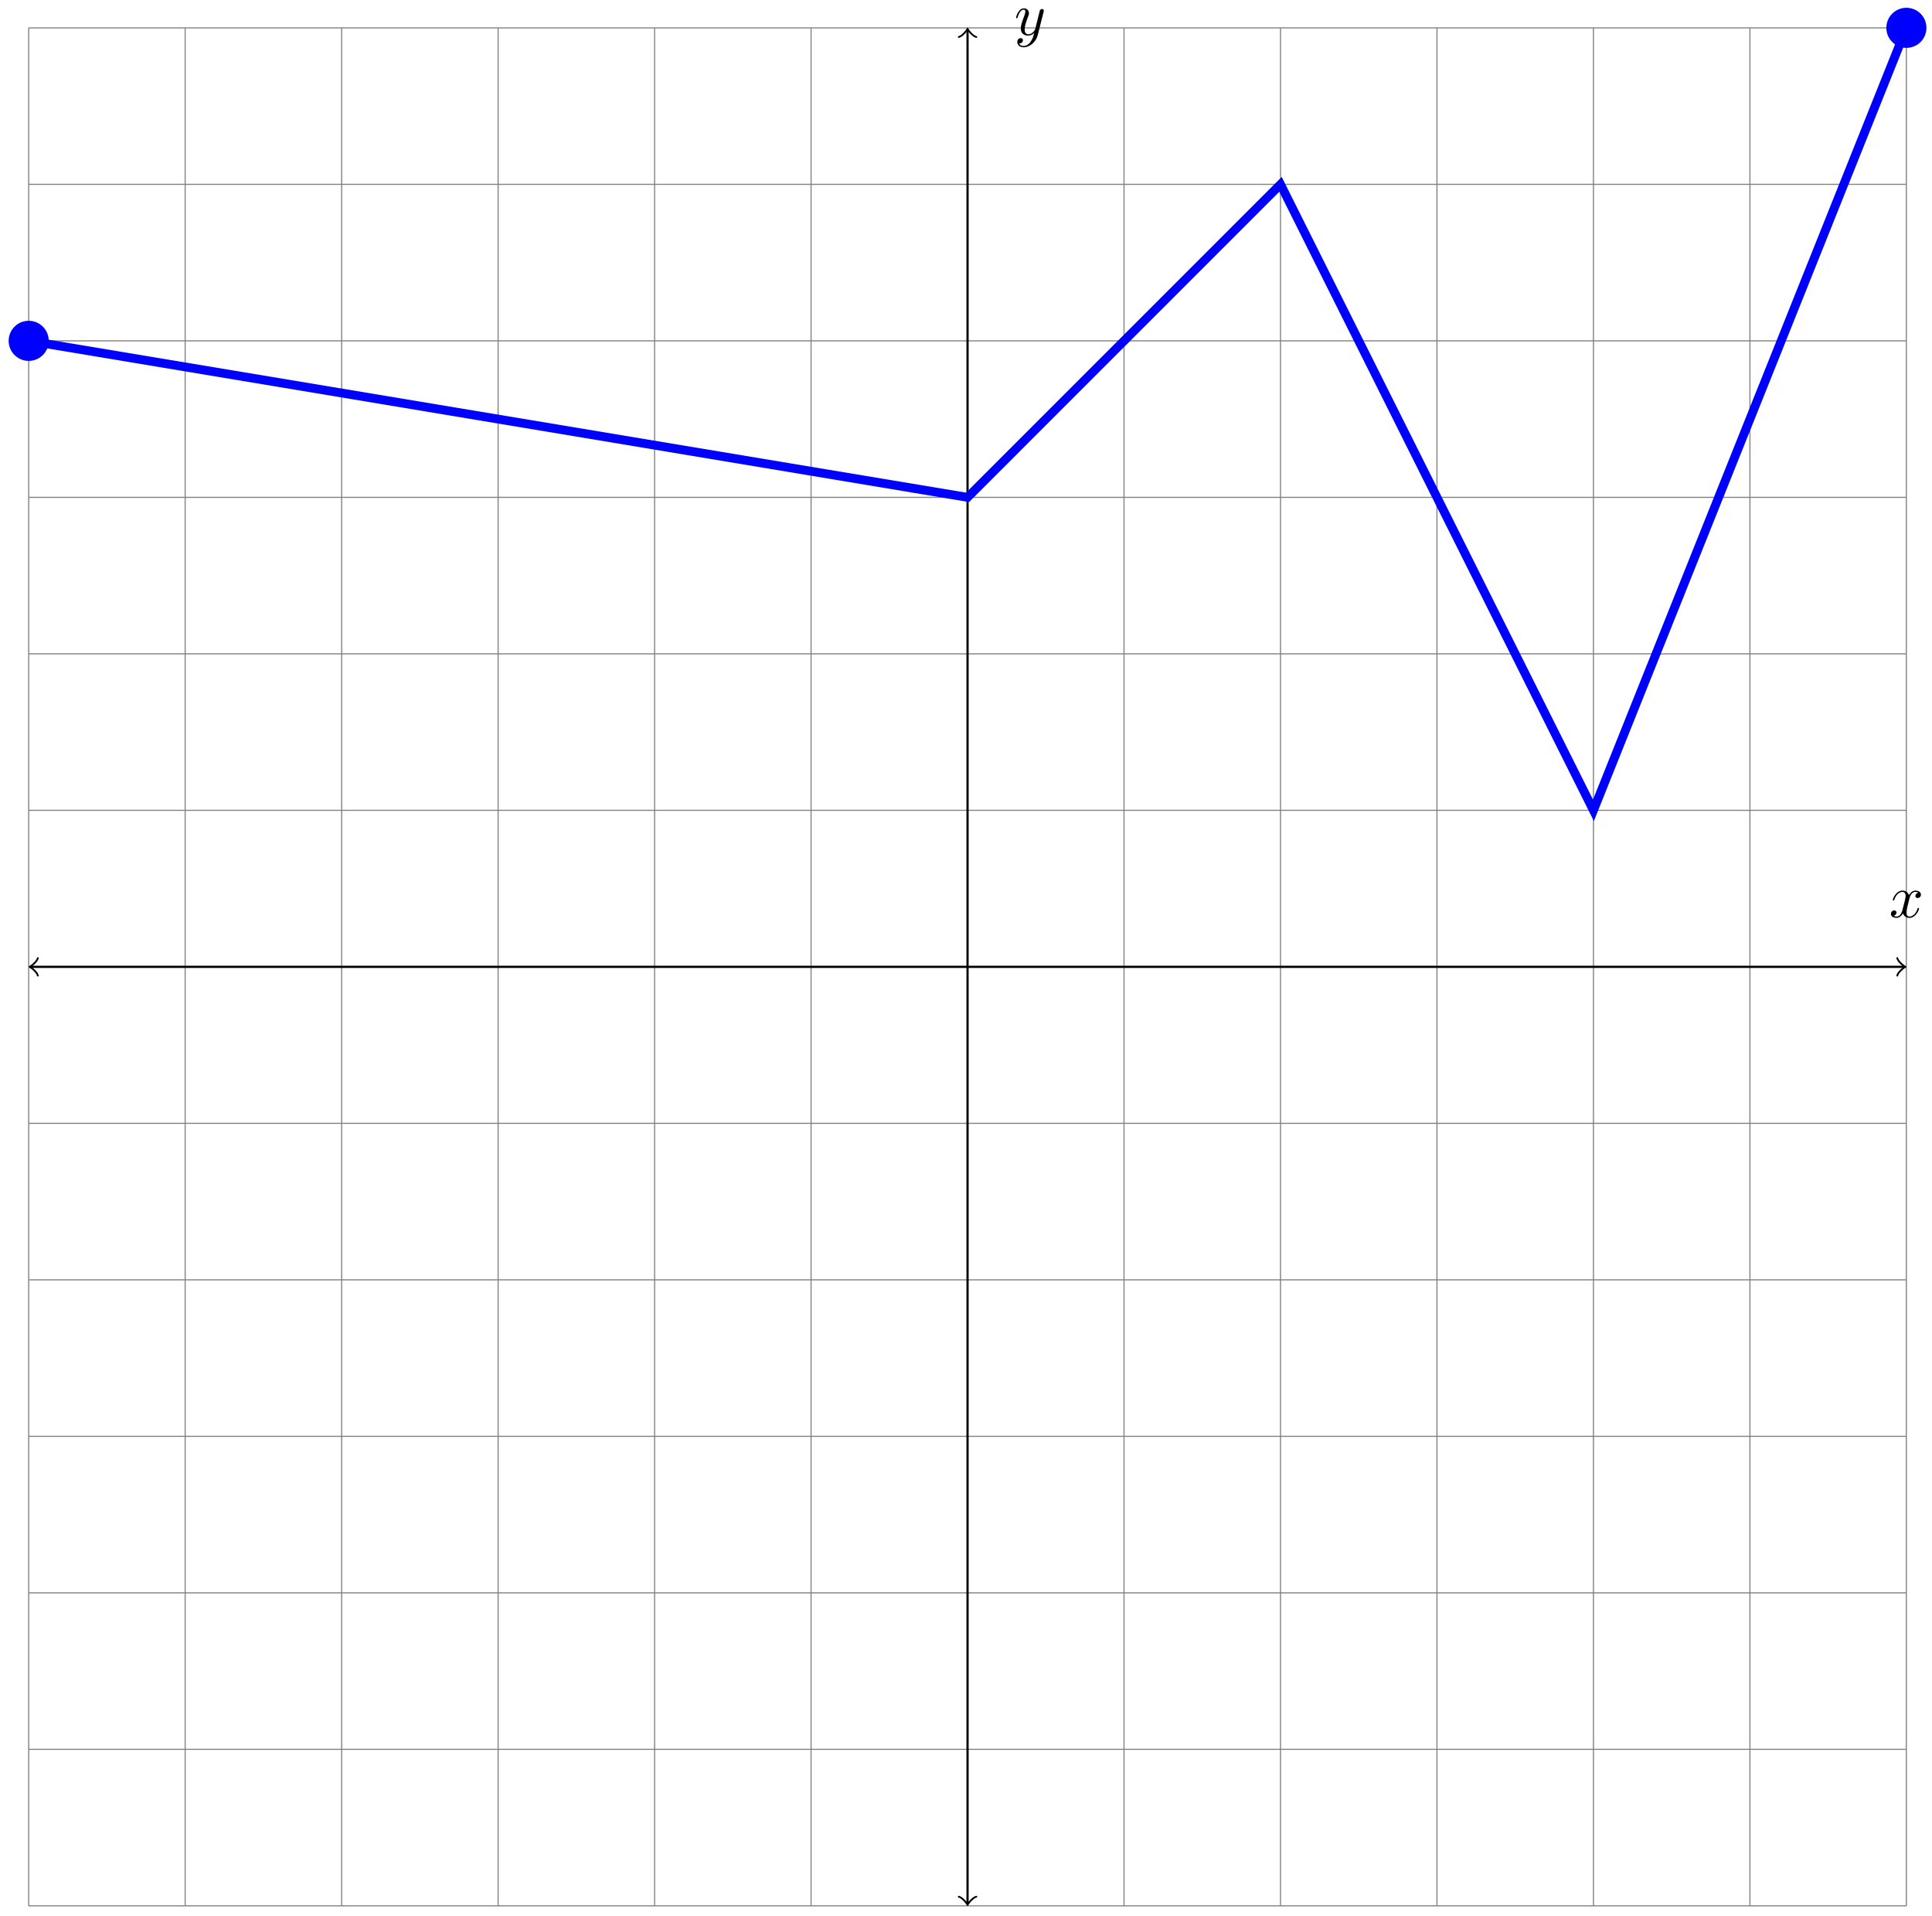
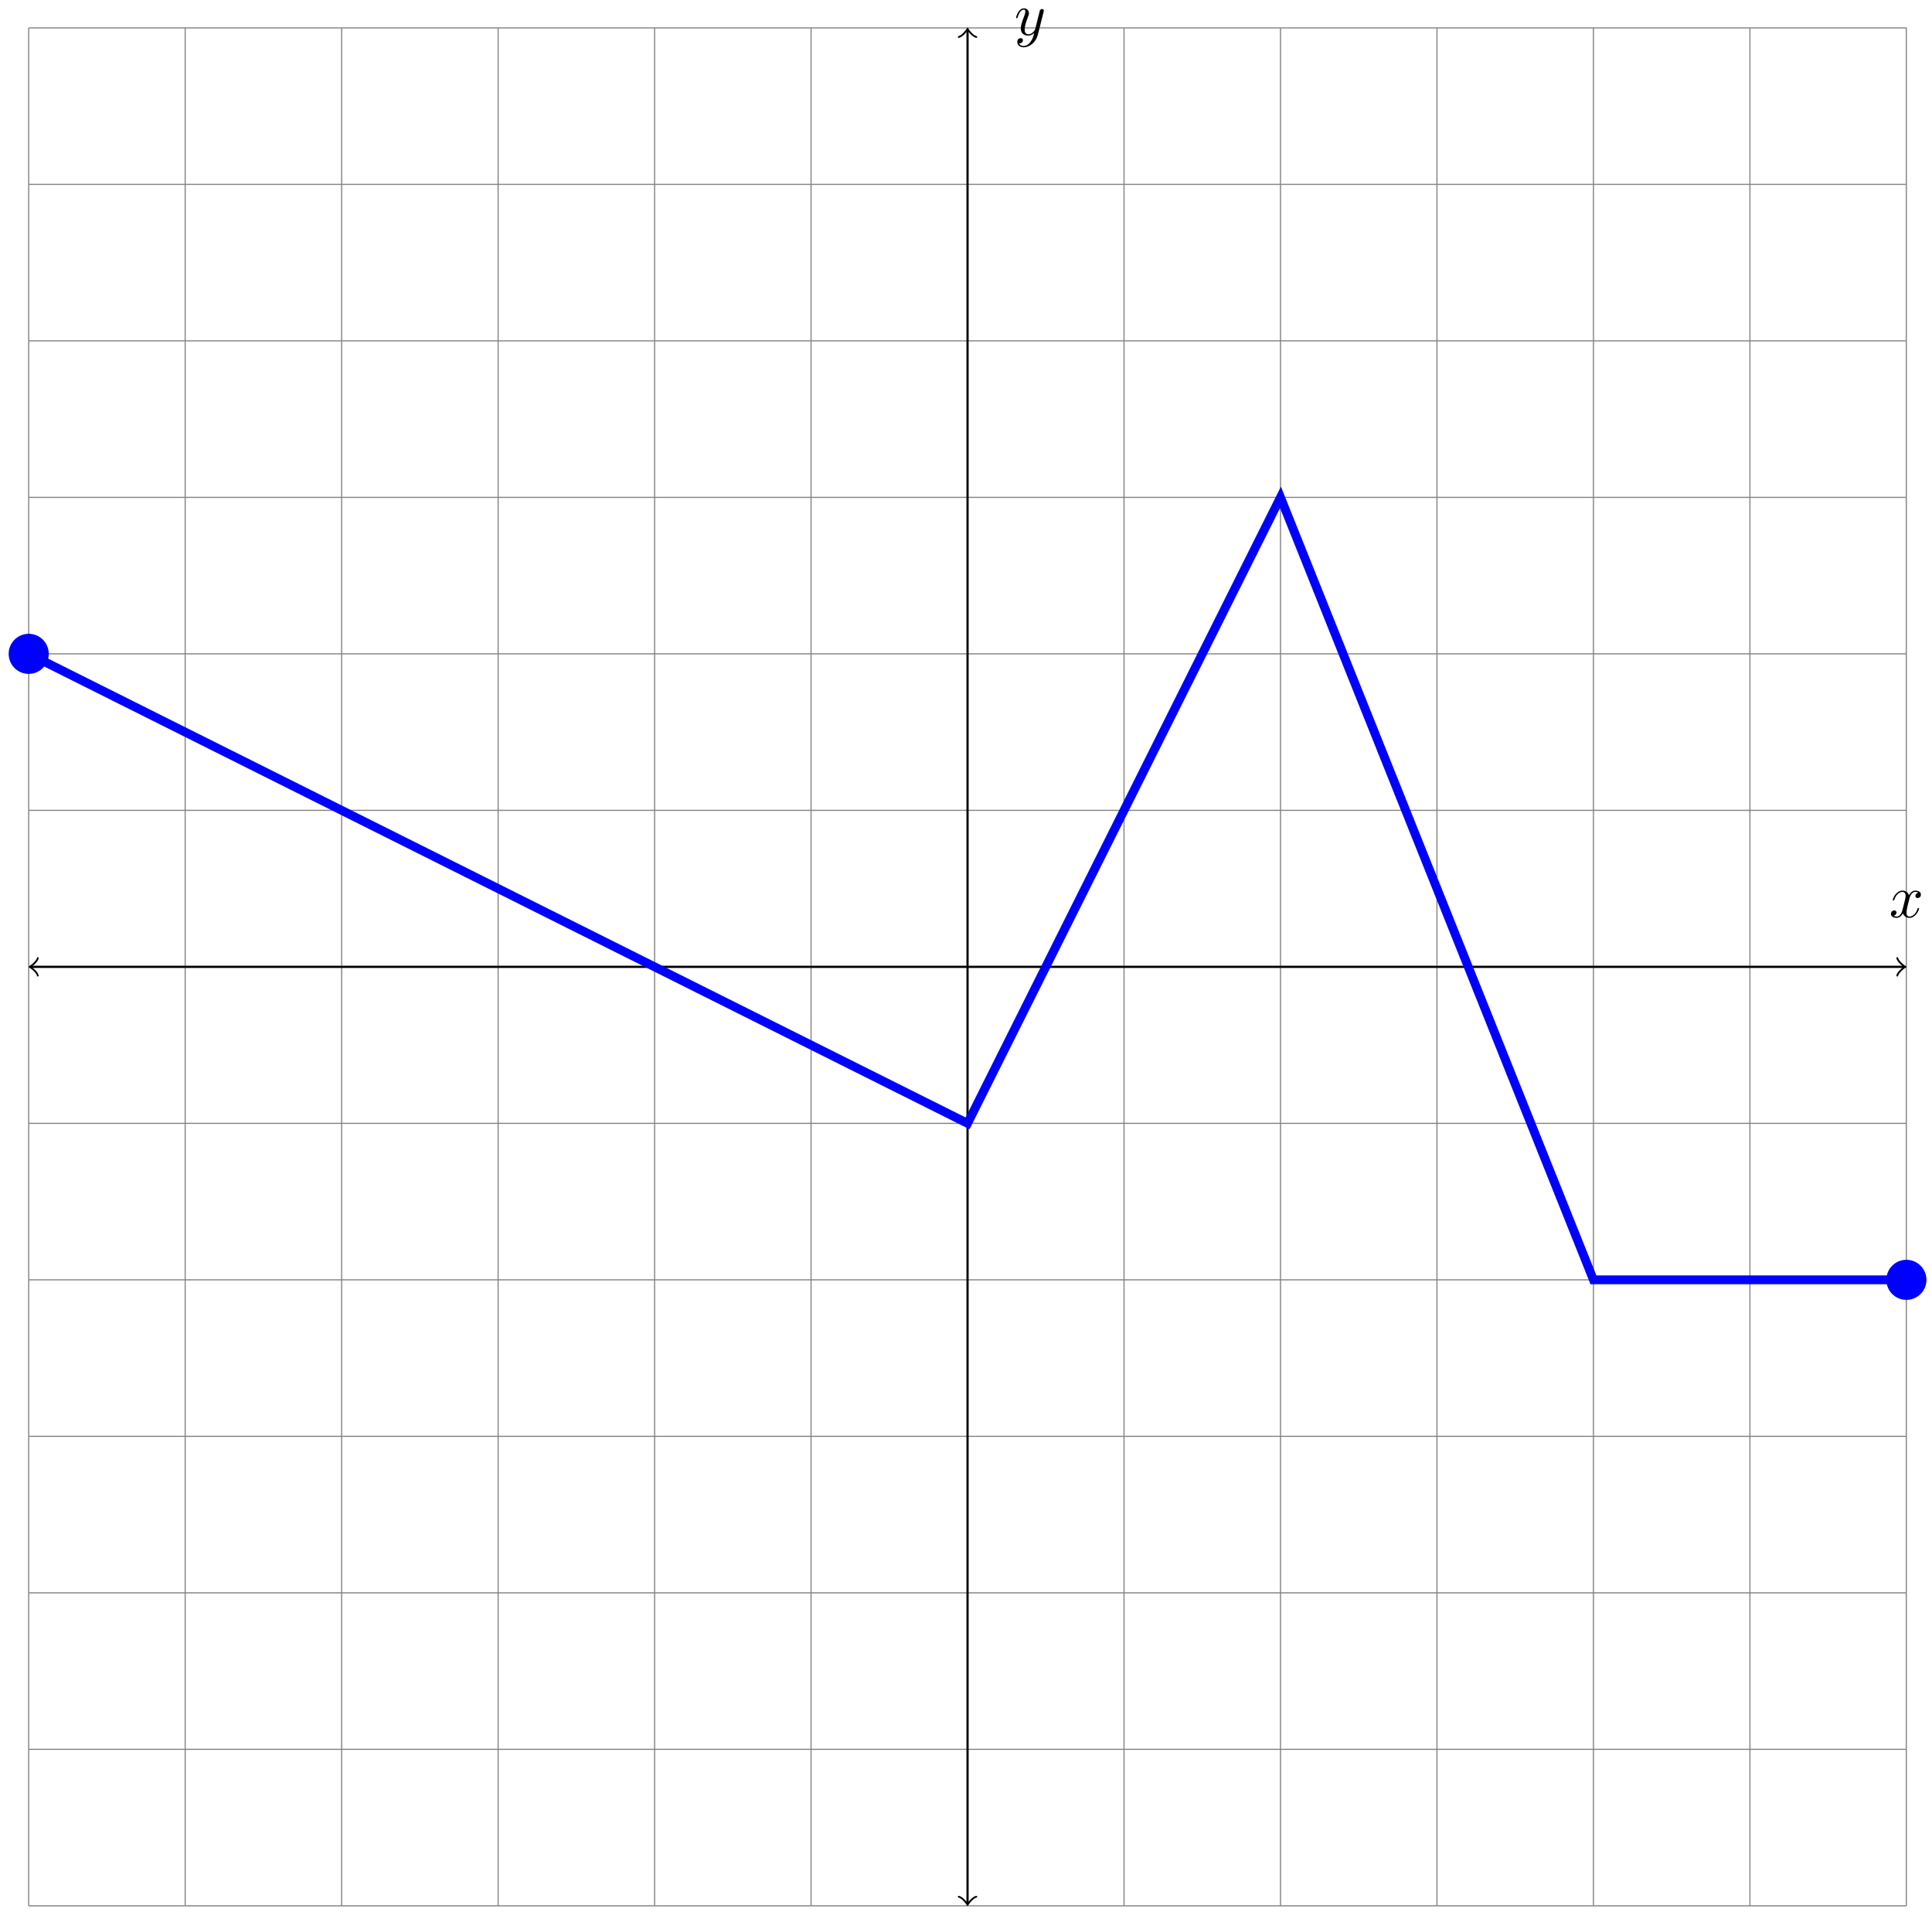
<svg xmlns="http://www.w3.org/2000/svg" xmlns:xlink="http://www.w3.org/1999/xlink" version="1.1" width="350" height="347" viewBox="0 0 350 347">
  <defs>
    <path id="font_1_1" d="M.334 .302C.34 .328 .363 .42 .433 .42 .438 .42 .462 .42 .483 .407 .455 .402 .435 .377 .435 .353 .435 .337 .446 .318 .473 .318 .495 .318 .527 .336 .527 .376 .527 .428 .468 .442 .434 .442 .376 .442 .341 .389 .329 .366 .304 .432 .25 .442 .221 .442 .117 .442 .06 .313 .06 .288 .06 .278 .07 .278 .072 .278 .08 .278 .083 .28 .085 .289 .119 .395 .185 .42 .219 .42 .238 .42 .273 .411 .273 .353 .273 .322 .256 .255 .219 .115 .203 .053 .168 .011 .124 .011 .118 .011 .095 .011 .074 .024 .099 .029 .121 .05 .121 .078 .121 .105 .099 .113 .084 .113 .054 .113 .029 .087 .029 .055 .029 .009 .079-.011 .123-.011 .189-.011 .225 .059 .228 .065 .24 .028 .276-.011 .336-.011 .439-.011 .496 .118 .496 .143 .496 .153 .487 .153 .484 .153 .475 .153 .473 .149 .471 .142 .438 .035 .37 .011 .338 .011 .299 .011 .283 .043 .283 .077 .283 .099 .289 .121 .3 .165L.334 .302Z" />
    <path id="font_1_2" d="M.486 .381C.49 .395 .49 .397 .49 .404 .49 .422 .476 .431 .461 .431 .451 .431 .435 .425 .426 .41 .424 .405 .416 .374 .412 .356 .405 .33 .398 .303 .392 .276L.347 .096C.343 .081 .3 .011 .234 .011 .183 .011 .172 .055 .172 .092 .172 .138 .189 .2 .223 .288 .239 .329 .243 .34 .243 .36 .243 .405 .211 .442 .161 .442 .066 .442 .029 .297 .029 .288 .029 .278 .039 .278 .041 .278 .051 .278 .052 .28 .057 .296 .084 .39 .124 .42 .158 .42 .166 .42 .183 .42 .183 .388 .183 .363 .173 .337 .166 .318 .126 .212 .108 .155 .108 .108 .108 .019 .171-.011 .23-.011 .269-.011 .303 .006 .331 .034 .318-.018 .306-.067 .266-.12 .24-.154 .202-.183 .156-.183 .142-.183 .097-.18 .08-.141 .096-.141 .109-.141 .123-.129 .133-.12 .143-.107 .143-.088 .143-.057 .116-.053 .106-.053 .083-.053 .05-.069 .05-.118 .05-.168 .094-.205 .156-.205 .259-.205 .362-.114 .39-.001L.486 .381Z" />
  </defs>
  <path transform="matrix(1,0,0,-1.00005,175.28,175.1319)" stroke-width=".199" stroke-linecap="butt" stroke-miterlimit="10" stroke-linejoin="miter" fill="none" stroke="#7f807f" d="M-170.081-170.081H170.081M-170.081-141.734H170.081M-170.081-113.387H170.081M-170.081-85.04H170.081M-170.081-56.694H170.081M-170.081-28.347H170.081M-170.081 0H170.081M-170.081 28.347H170.081M-170.081 56.694H170.081M-170.081 85.04H170.081M-170.081 113.387H170.081M-170.081 141.734H170.081M-170.081 170.071H170.081M-170.081-170.081V170.081M-141.734-170.081V170.081M-113.387-170.081V170.081M-85.04-170.081V170.081M-56.694-170.081V170.081M-28.347-170.081V170.081M0-170.081V170.081M28.347-170.081V170.081M56.694-170.081V170.081M85.04-170.081V170.081M113.387-170.081V170.081M141.734-170.081V170.081M170.071-170.081V170.081M170.081 170.081" />
  <path transform="matrix(1,0,0,-1.00005,175.28,175.1319)" stroke-width=".399" stroke-linecap="butt" stroke-miterlimit="10" stroke-linejoin="miter" fill="none" stroke="#000000" d="M-169.623 0H169.623" />
  <path transform="matrix(-1,-0,0,1.00005,5.657425,175.1319)" stroke-width=".319" stroke-linecap="round" stroke-linejoin="round" fill="none" stroke="#000000" d="M-1.196 1.594C-1.096 .996 0 .1 .299 0 0-.1-1.096-.996-1.196-1.594" />
  <path transform="matrix(1,0,0,-1.00005,344.9026,175.1319)" stroke-width=".319" stroke-linecap="round" stroke-linejoin="round" fill="none" stroke="#000000" d="M-1.196 1.594C-1.096 .996 0 .1 .299 0 0-.1-1.096-.996-1.196-1.594" />
  <use data-text="x" xlink:href="#font_1_1" transform="matrix(10.9091,0,0,-10.90964,342.243,166.1415)" />
  <path transform="matrix(1,0,0,-1.00005,175.28,175.1319)" stroke-width=".399" stroke-linecap="butt" stroke-miterlimit="10" stroke-linejoin="miter" fill="none" stroke="#000000" d="M0-169.623V169.623" />
  <path transform="matrix(0,1.00005,1,0,175.28,344.763)" stroke-width=".319" stroke-linecap="round" stroke-linejoin="round" fill="none" stroke="#000000" d="M-1.196 1.594C-1.096 .996 0 .1 .299 0 0-.1-1.096-.996-1.196-1.594" />
  <path transform="matrix(0,-1.00005,-1,-0,175.28,5.500901)" stroke-width=".319" stroke-linecap="round" stroke-linejoin="round" fill="none" stroke="#000000" d="M-1.196 1.594C-1.096 .996 0 .1 .299 0 0-.1-1.096-.996-1.196-1.594" />
  <use data-text="y" xlink:href="#font_1_2" transform="matrix(10.9091,0,0,-10.90964,183.749,6.330506)" />
-   <path transform="matrix(1,0,0,-1.00005,175.28,175.1319)" stroke-width="1.594" stroke-linecap="butt" stroke-miterlimit="10" stroke-linejoin="miter" fill="none" stroke="#0000ff" d="M-170.081 113.387 0 85.04 56.694 141.734 113.387 28.347 170.081 170.081" />
-   <path transform="matrix(1,0,0,-1.00005,175.28,175.1319)" d="M-167.246 113.387C-167.246 114.953-168.515 116.222-170.081 116.222-171.647 116.222-172.916 114.953-172.916 113.387-172.916 111.822-171.647 110.552-170.081 110.552-168.515 110.552-167.246 111.822-167.246 113.387ZM-170.081 113.387" fill="#0000ff" />
-   <path transform="matrix(1,0,0,-1.00005,175.28,175.1319)" stroke-width="1.594" stroke-linecap="butt" stroke-miterlimit="10" stroke-linejoin="miter" fill="none" stroke="#0000ff" d="M-167.246 113.387C-167.246 114.953-168.515 116.222-170.081 116.222-171.647 116.222-172.916 114.953-172.916 113.387-172.916 111.822-171.647 110.552-170.081 110.552-168.515 110.552-167.246 111.822-167.246 113.387ZM-170.081 113.387" />
-   <path transform="matrix(1,0,0,-1.00005,175.28,175.1319)" d="M172.916 170.081C172.916 171.647 171.647 172.916 170.081 172.916 168.515 172.916 167.246 171.647 167.246 170.081 167.246 168.515 168.515 167.246 170.081 167.246 171.647 167.246 172.916 168.515 172.916 170.081ZM170.081 170.081" fill="#0000ff" />
-   <path transform="matrix(1,0,0,-1.00005,175.28,175.1319)" stroke-width="1.594" stroke-linecap="butt" stroke-miterlimit="10" stroke-linejoin="miter" fill="none" stroke="#0000ff" d="M172.916 170.081C172.916 171.647 171.647 172.916 170.081 172.916 168.515 172.916 167.246 171.647 167.246 170.081 167.246 168.515 168.515 167.246 170.081 167.246 171.647 167.246 172.916 168.515 172.916 170.081ZM170.081 170.081" />
+   <path transform="matrix(1,0,0,-1.00005,175.28,175.1319)" stroke-width="1.594" stroke-linecap="butt" stroke-miterlimit="10" stroke-linejoin="miter" fill="none" stroke="#0000ff" d="M-170.081 56.694 0-28.347 56.694 85.04 113.387-56.694H170.081" />
+   <path transform="matrix(1,0,0,-1.00005,175.28,175.1319)" d="M-167.246 56.694C-167.246 58.259-168.515 59.528-170.081 59.528-171.647 59.528-172.916 58.259-172.916 56.694-172.916 55.128-171.647 53.859-170.081 53.859-168.515 53.859-167.246 55.128-167.246 56.694ZM-170.081 56.694" fill="#0000ff" />
+   <path transform="matrix(1,0,0,-1.00005,175.28,175.1319)" stroke-width="1.594" stroke-linecap="butt" stroke-miterlimit="10" stroke-linejoin="miter" fill="none" stroke="#0000ff" d="M-167.246 56.694C-167.246 58.259-168.515 59.528-170.081 59.528-171.647 59.528-172.916 58.259-172.916 56.694-172.916 55.128-171.647 53.859-170.081 53.859-168.515 53.859-167.246 55.128-167.246 56.694ZM-170.081 56.694" />
+   <path transform="matrix(1,0,0,-1.00005,175.28,175.1319)" d="M172.916-56.694C172.916-55.128 171.647-53.859 170.081-53.859 168.515-53.859 167.246-55.128 167.246-56.694 167.246-58.259 168.515-59.528 170.081-59.528 171.647-59.528 172.916-58.259 172.916-56.694ZM170.081-56.694" fill="#0000ff" />
+   <path transform="matrix(1,0,0,-1.00005,175.28,175.1319)" stroke-width="1.594" stroke-linecap="butt" stroke-miterlimit="10" stroke-linejoin="miter" fill="none" stroke="#0000ff" d="M172.916-56.694C172.916-55.128 171.647-53.859 170.081-53.859 168.515-53.859 167.246-55.128 167.246-56.694 167.246-58.259 168.515-59.528 170.081-59.528 171.647-59.528 172.916-58.259 172.916-56.694ZM170.081-56.694" />
</svg>
